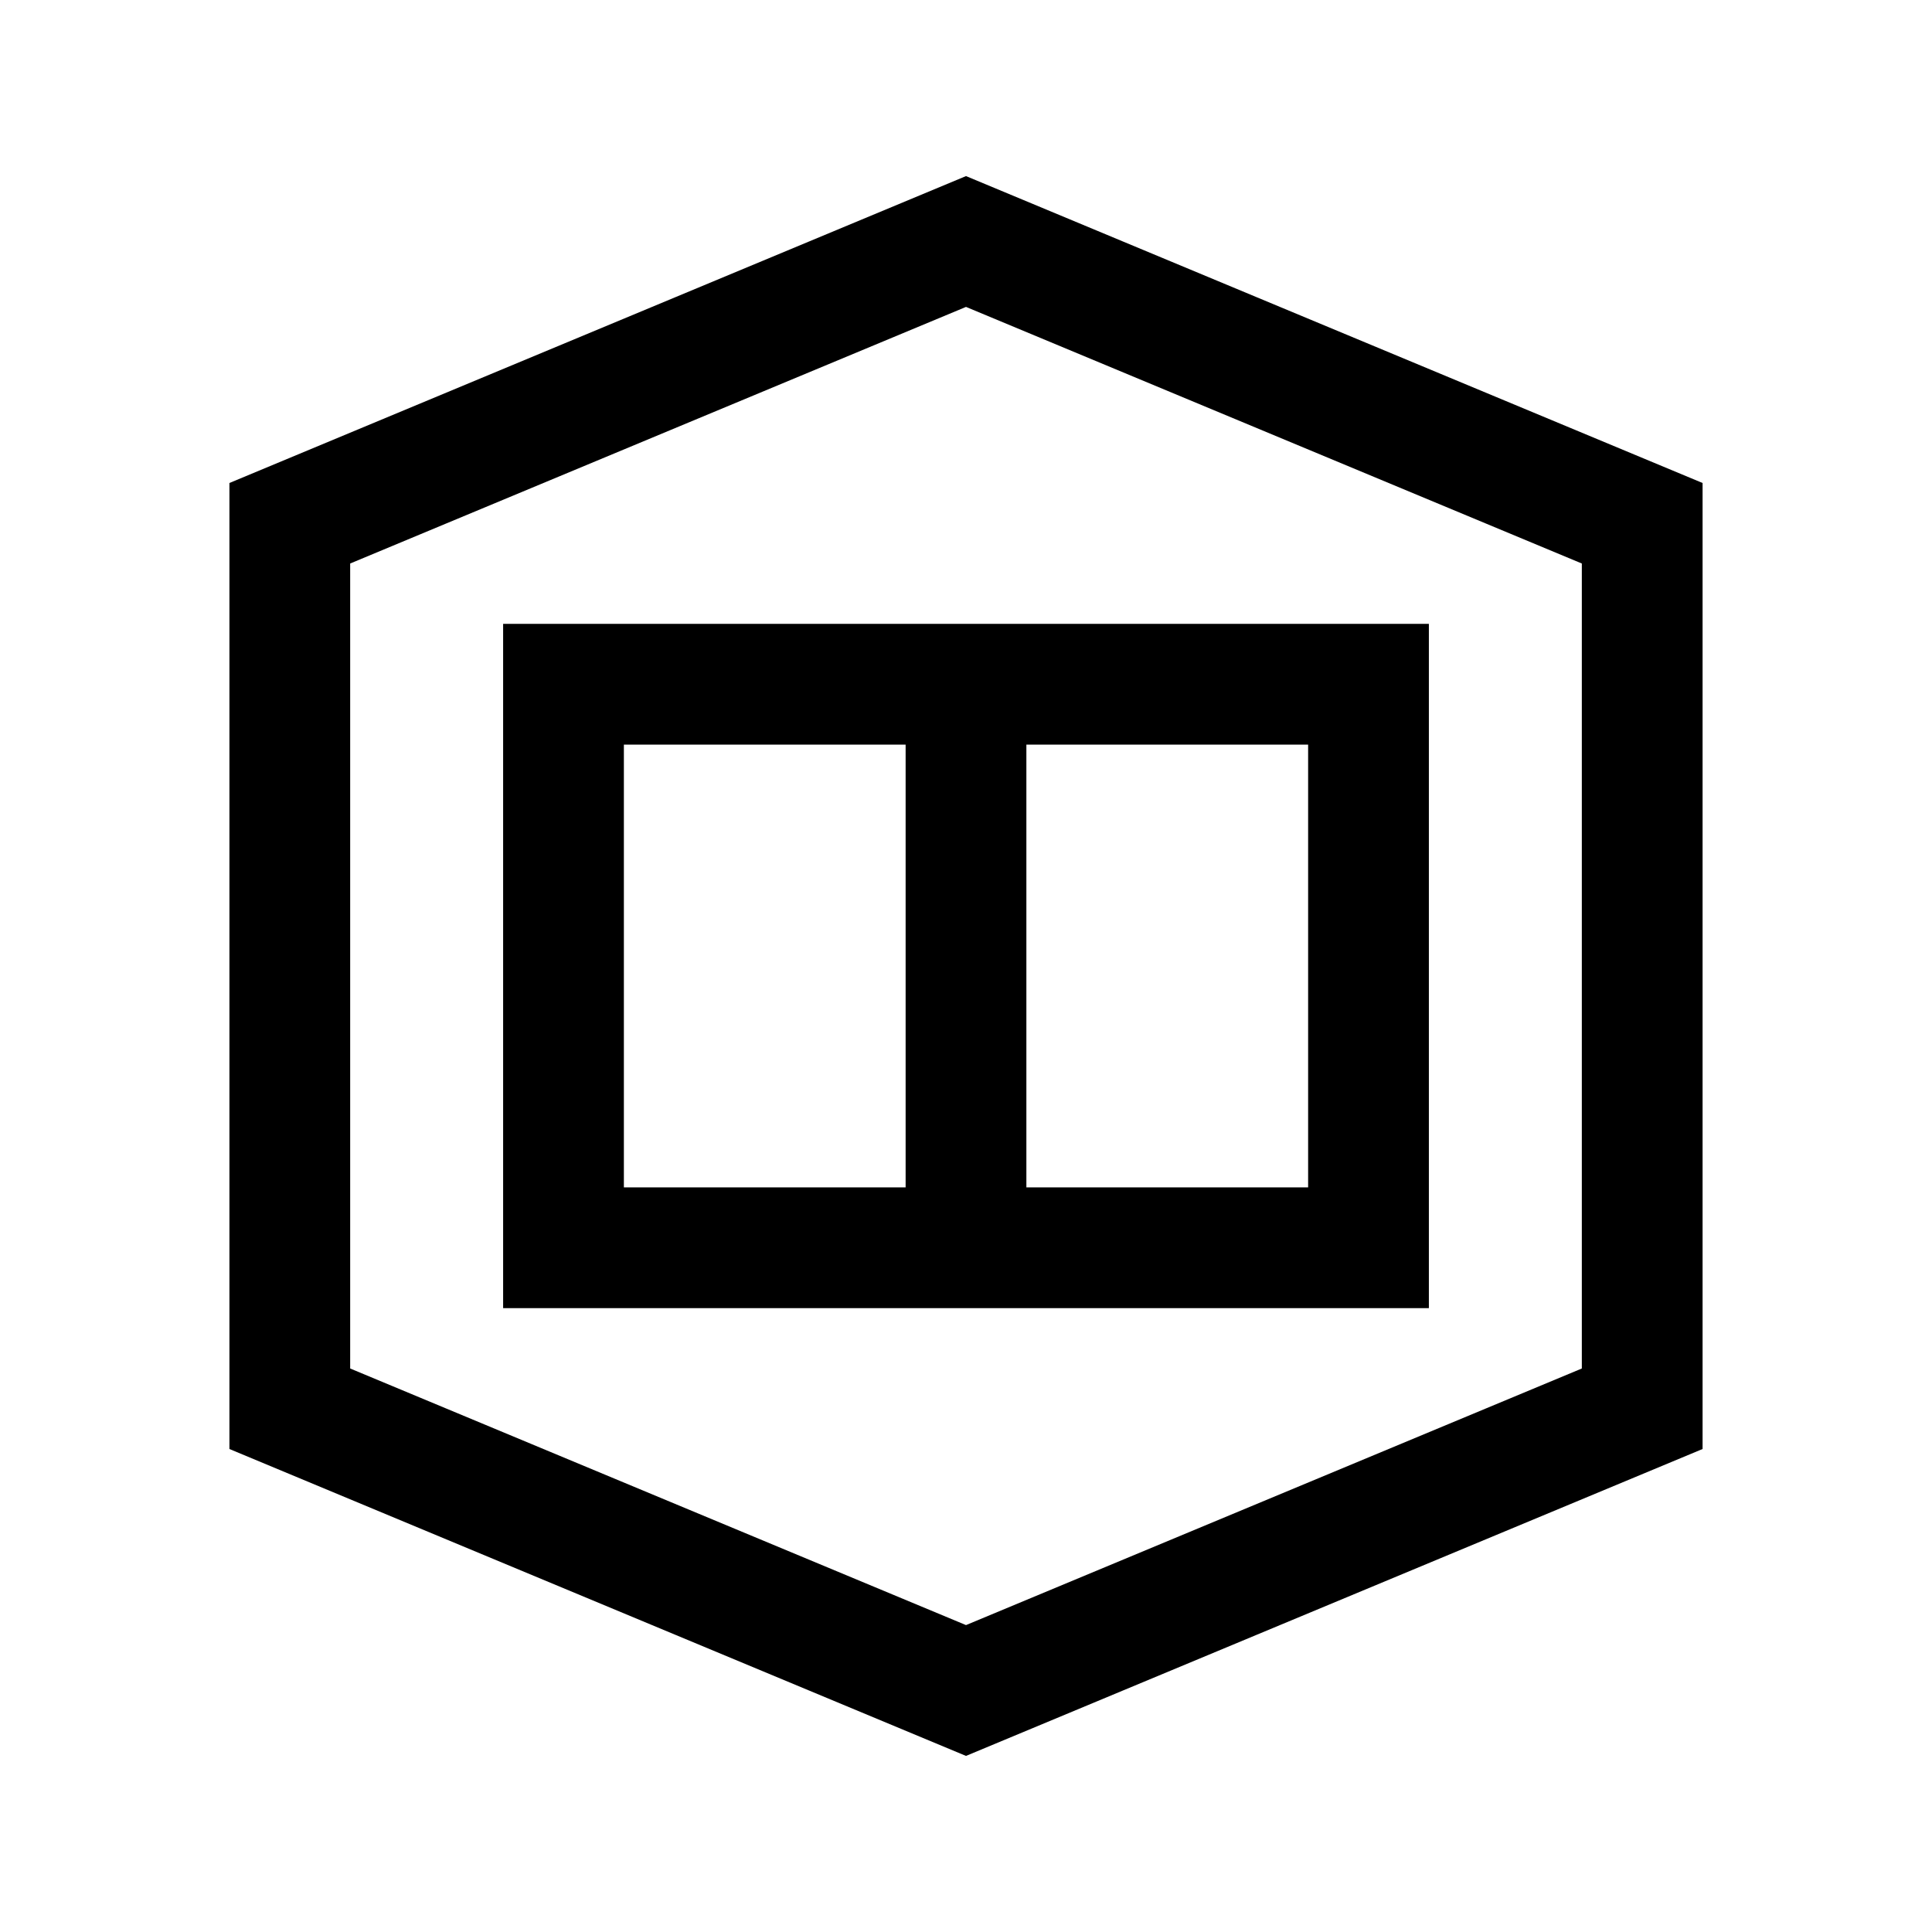
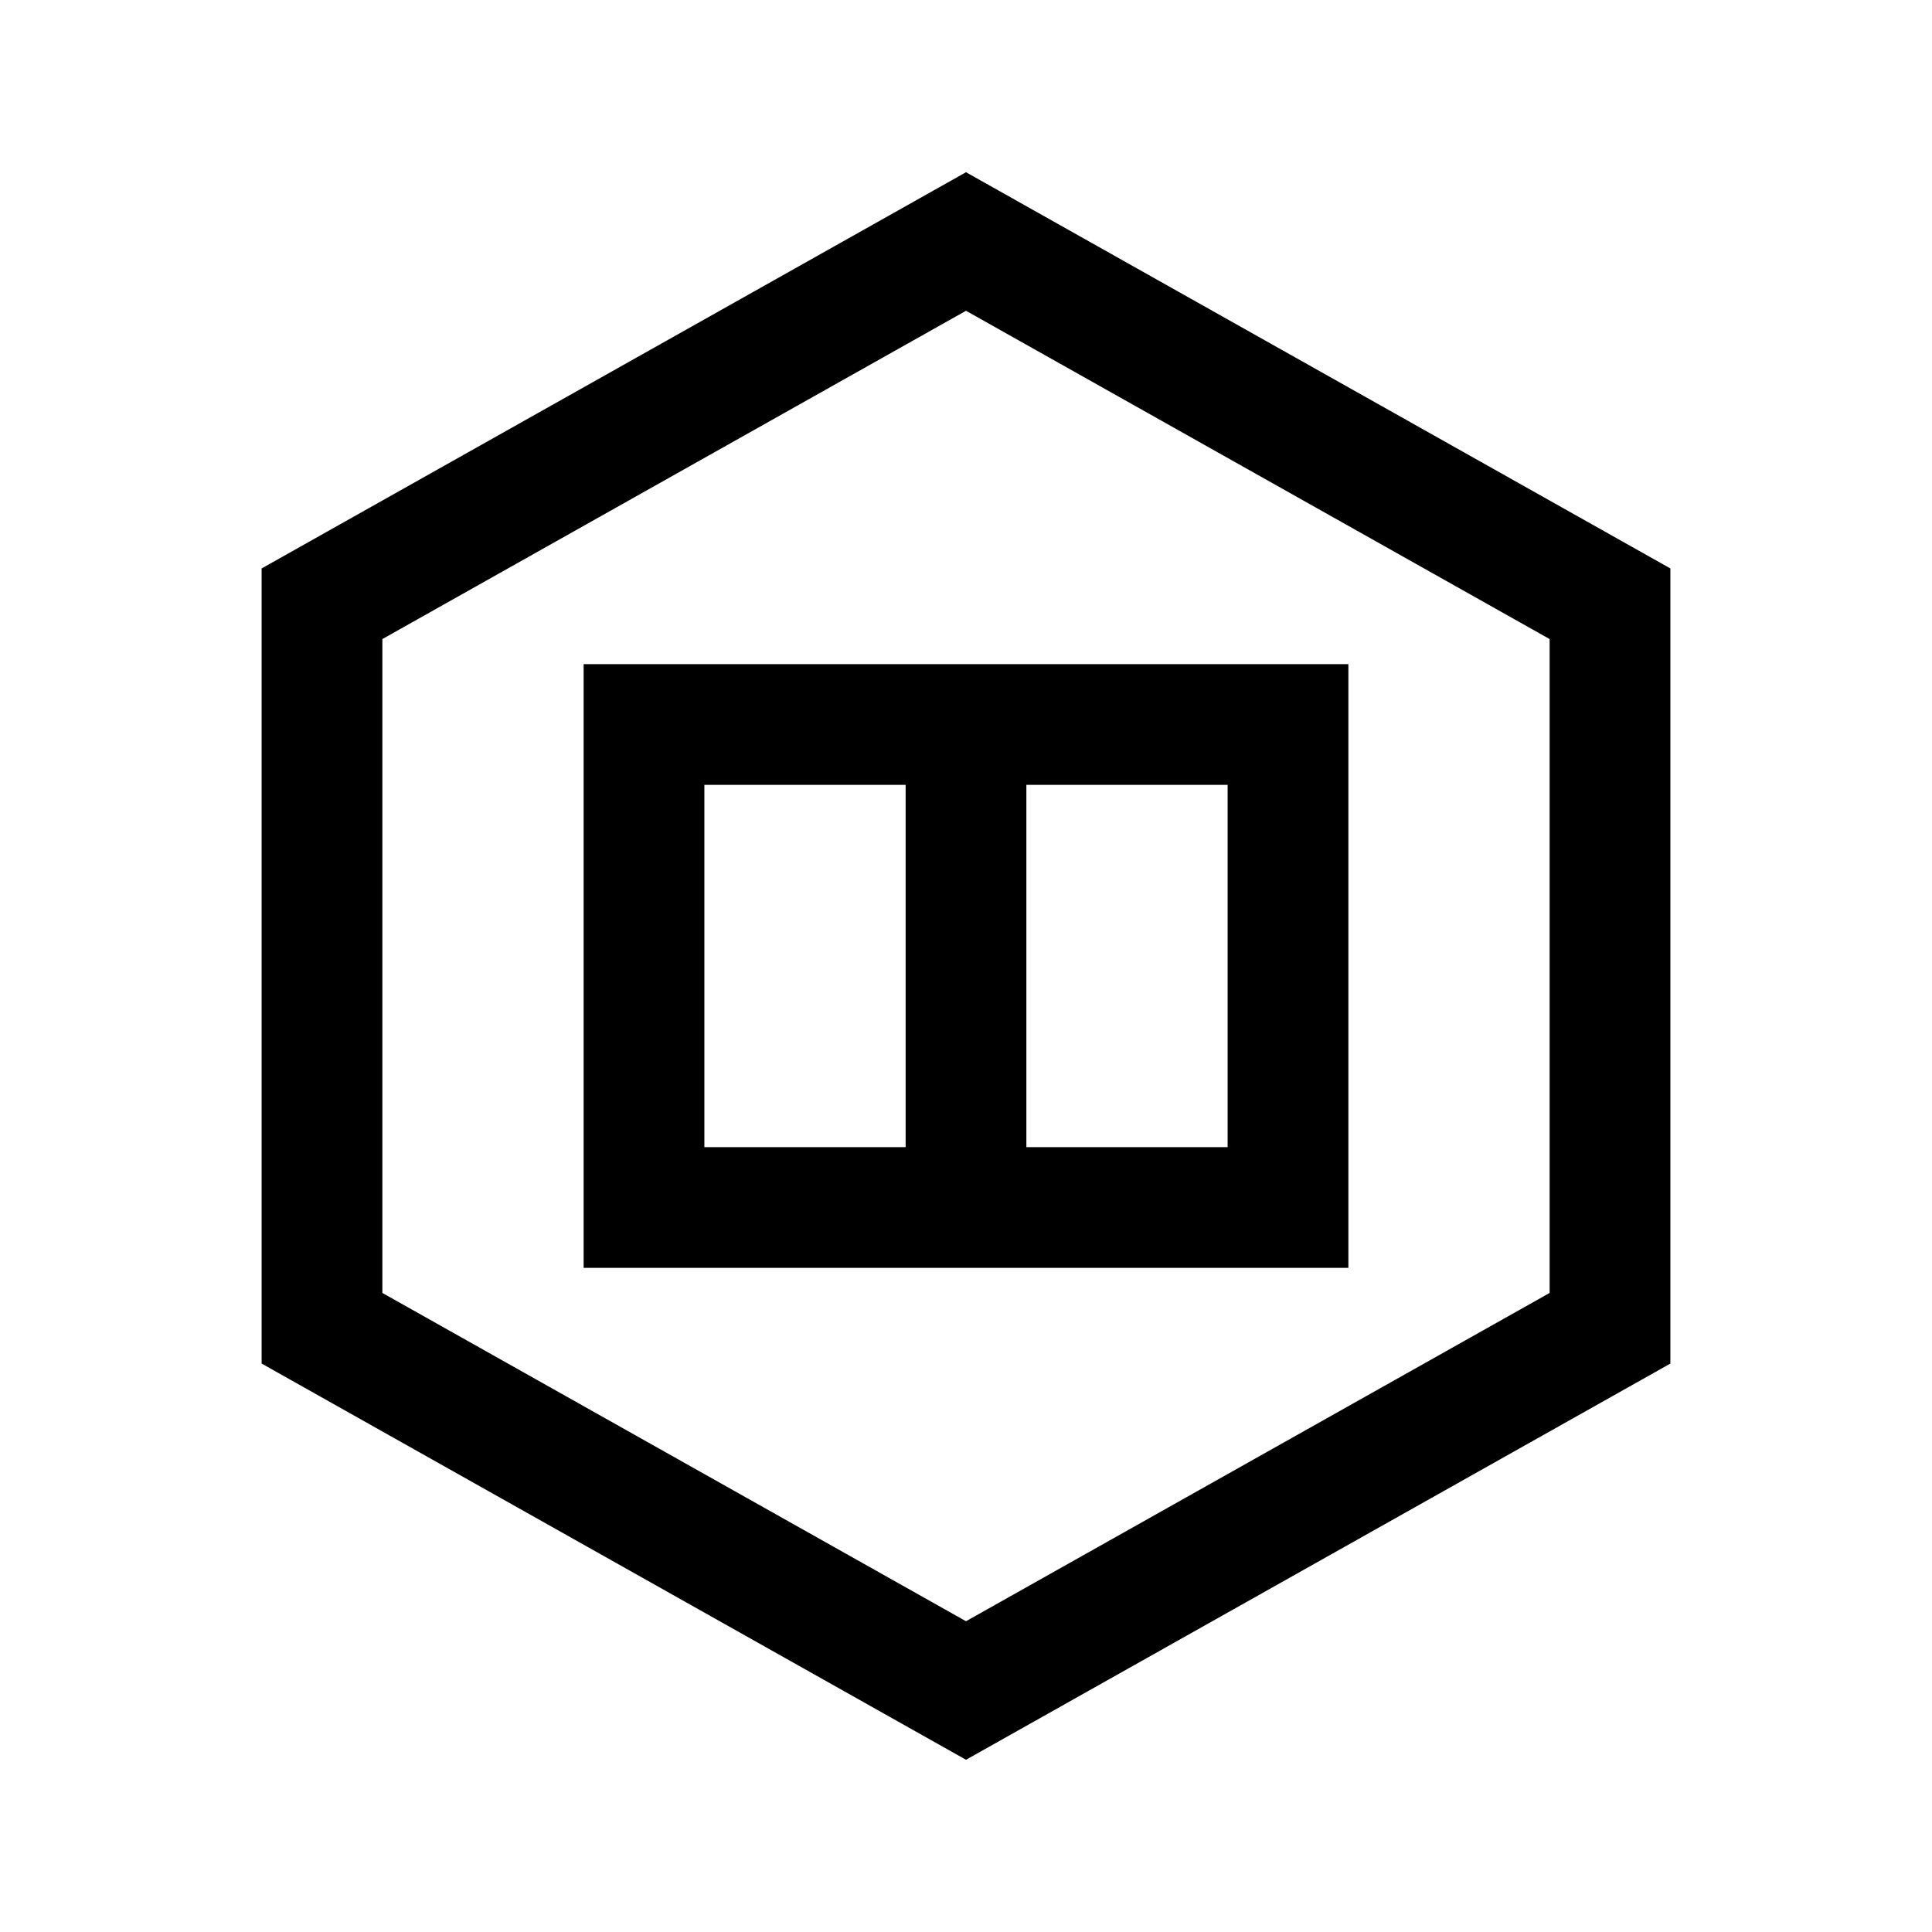
<svg xmlns="http://www.w3.org/2000/svg" width="24" height="24" viewBox="0 0 24 24" fill="none">
-   <path d="M12 8.5V15.5M12 8.5H7V15.5H12M12 8.5H17V15.5H12M12 3L20.4 6.5V17.5L12 21L3.6 17.5V6.5L12 3Z" stroke="black" stroke-width="1.5" />
+   <path d="M12 9V15M12 3L20 7.5V16.5L12 21L4 16.5V7.5L12 3ZM8 9H16V15H8V9Z" stroke="black" stroke-width="1.5" />
</svg>
